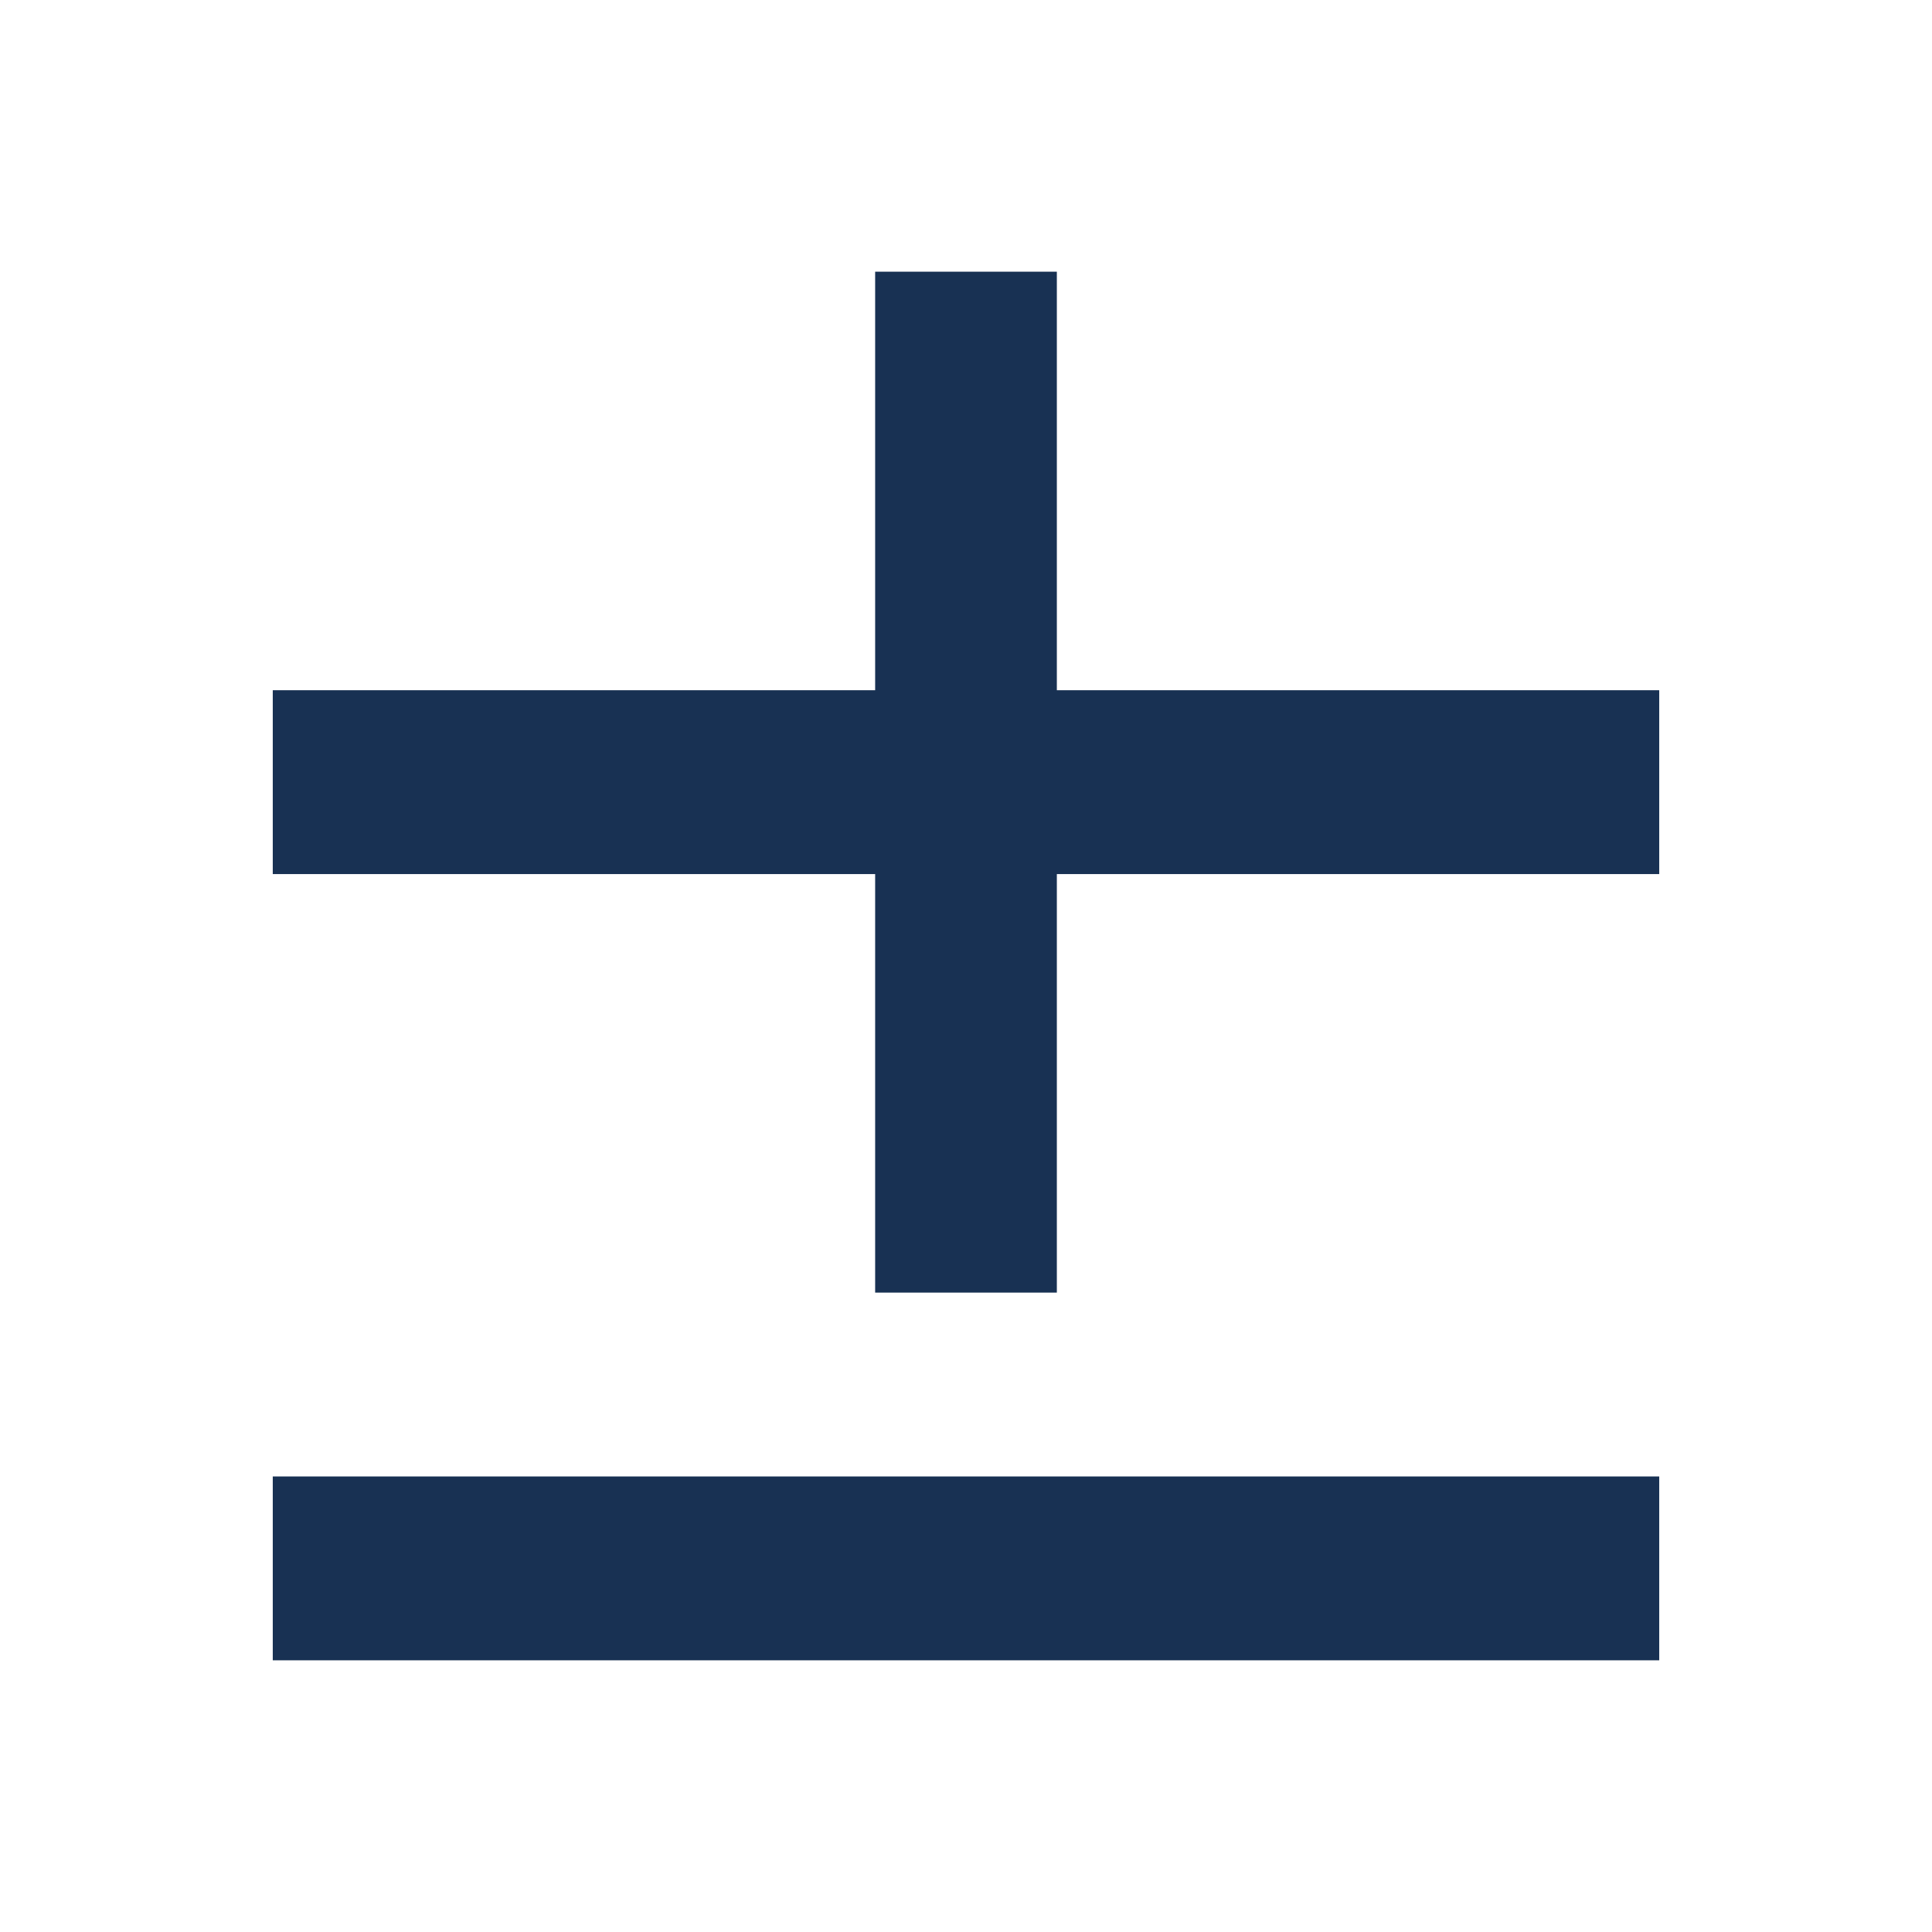
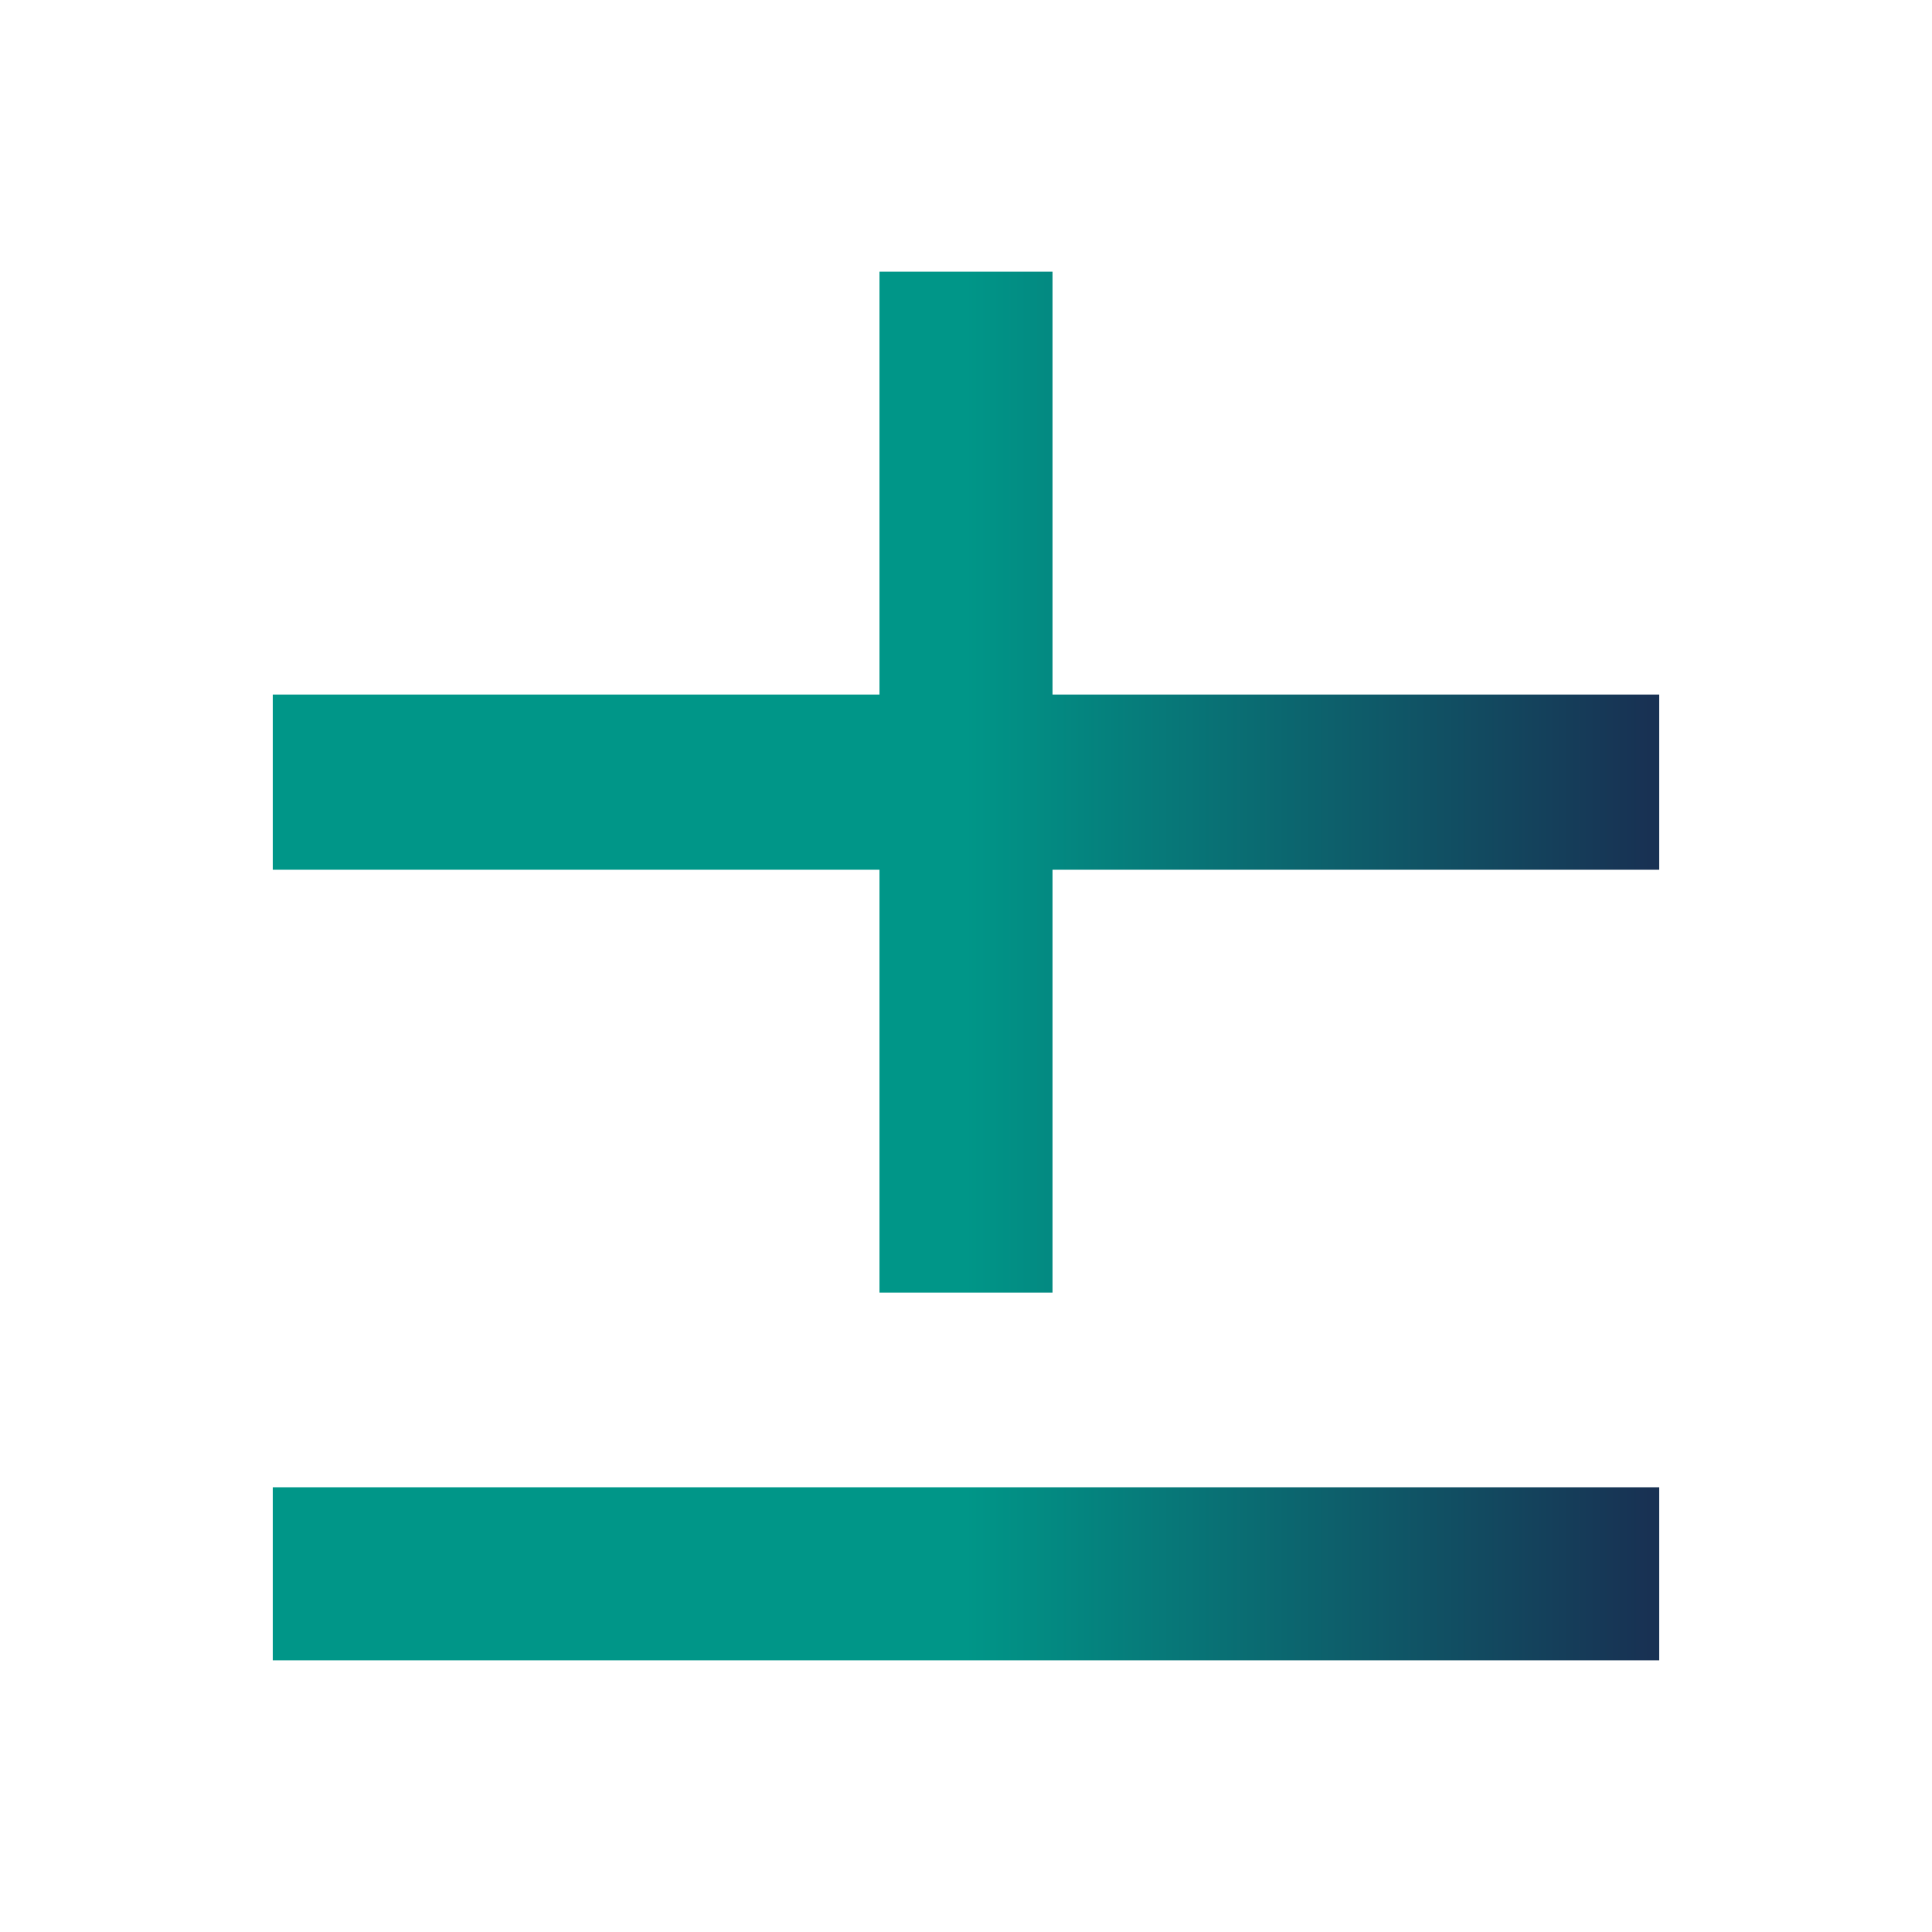
<svg xmlns="http://www.w3.org/2000/svg" viewBox="0 0 256 256" width="256" height="256">
-   <g fill="#183153" transform="translate(5.0467 220) scale(0.143302 -0.143302)">
-     <path transform="translate(0 0)" d="M942 1284V897H1499V727H942V340H774V727H217V897H774V1284ZM217 170H1499V0H217Z" />
+   <defs>
+     <linearGradient id="liquid">
+       <stop stop-color="#009688" />
+       <stop offset=".5" stop-color="#009688" />
+       <stop offset="1" stop-color="#183153" />
+     </linearGradient>
+   </defs>
+   <g fill="url(#liquid)" transform="translate(5.0467 220) scale(0.143302 -0.143302)">
+     <path transform="translate(0 0)" d="M938 1284V893H1499V731H938V340H778V731H217V893H778V1284ZM217 160H1499V0H217Z" />
  </g>
</svg>
